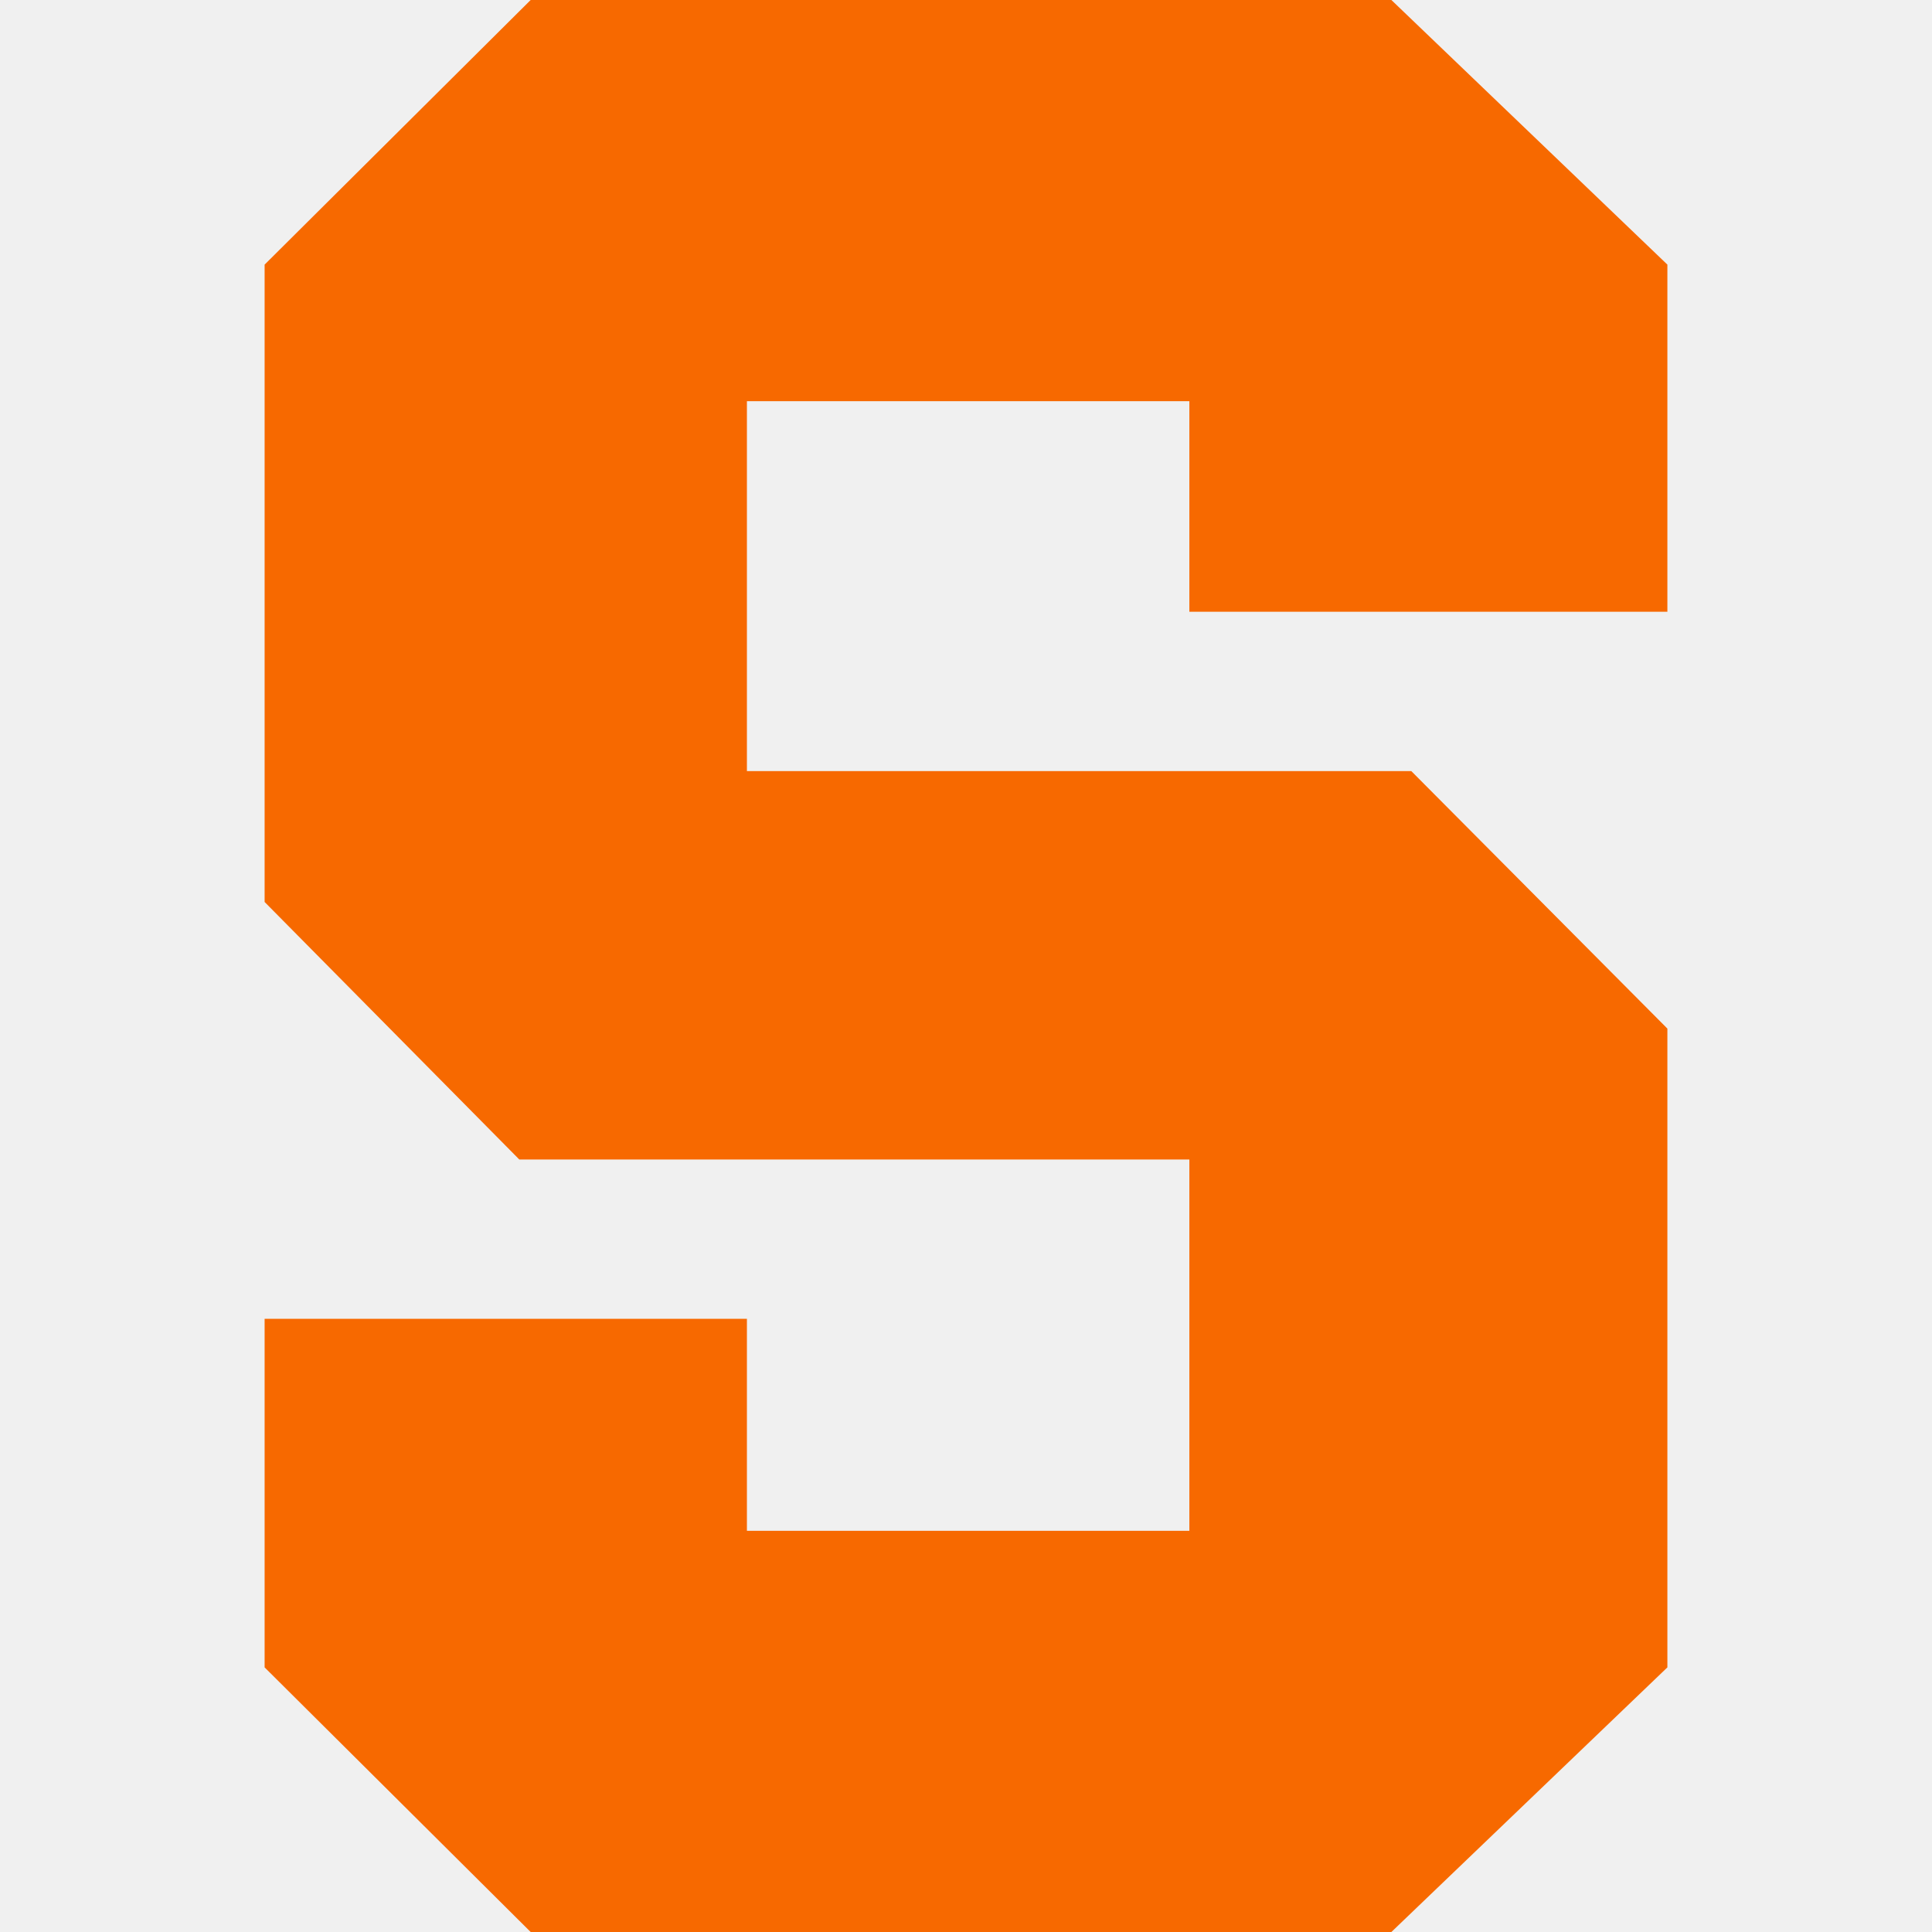
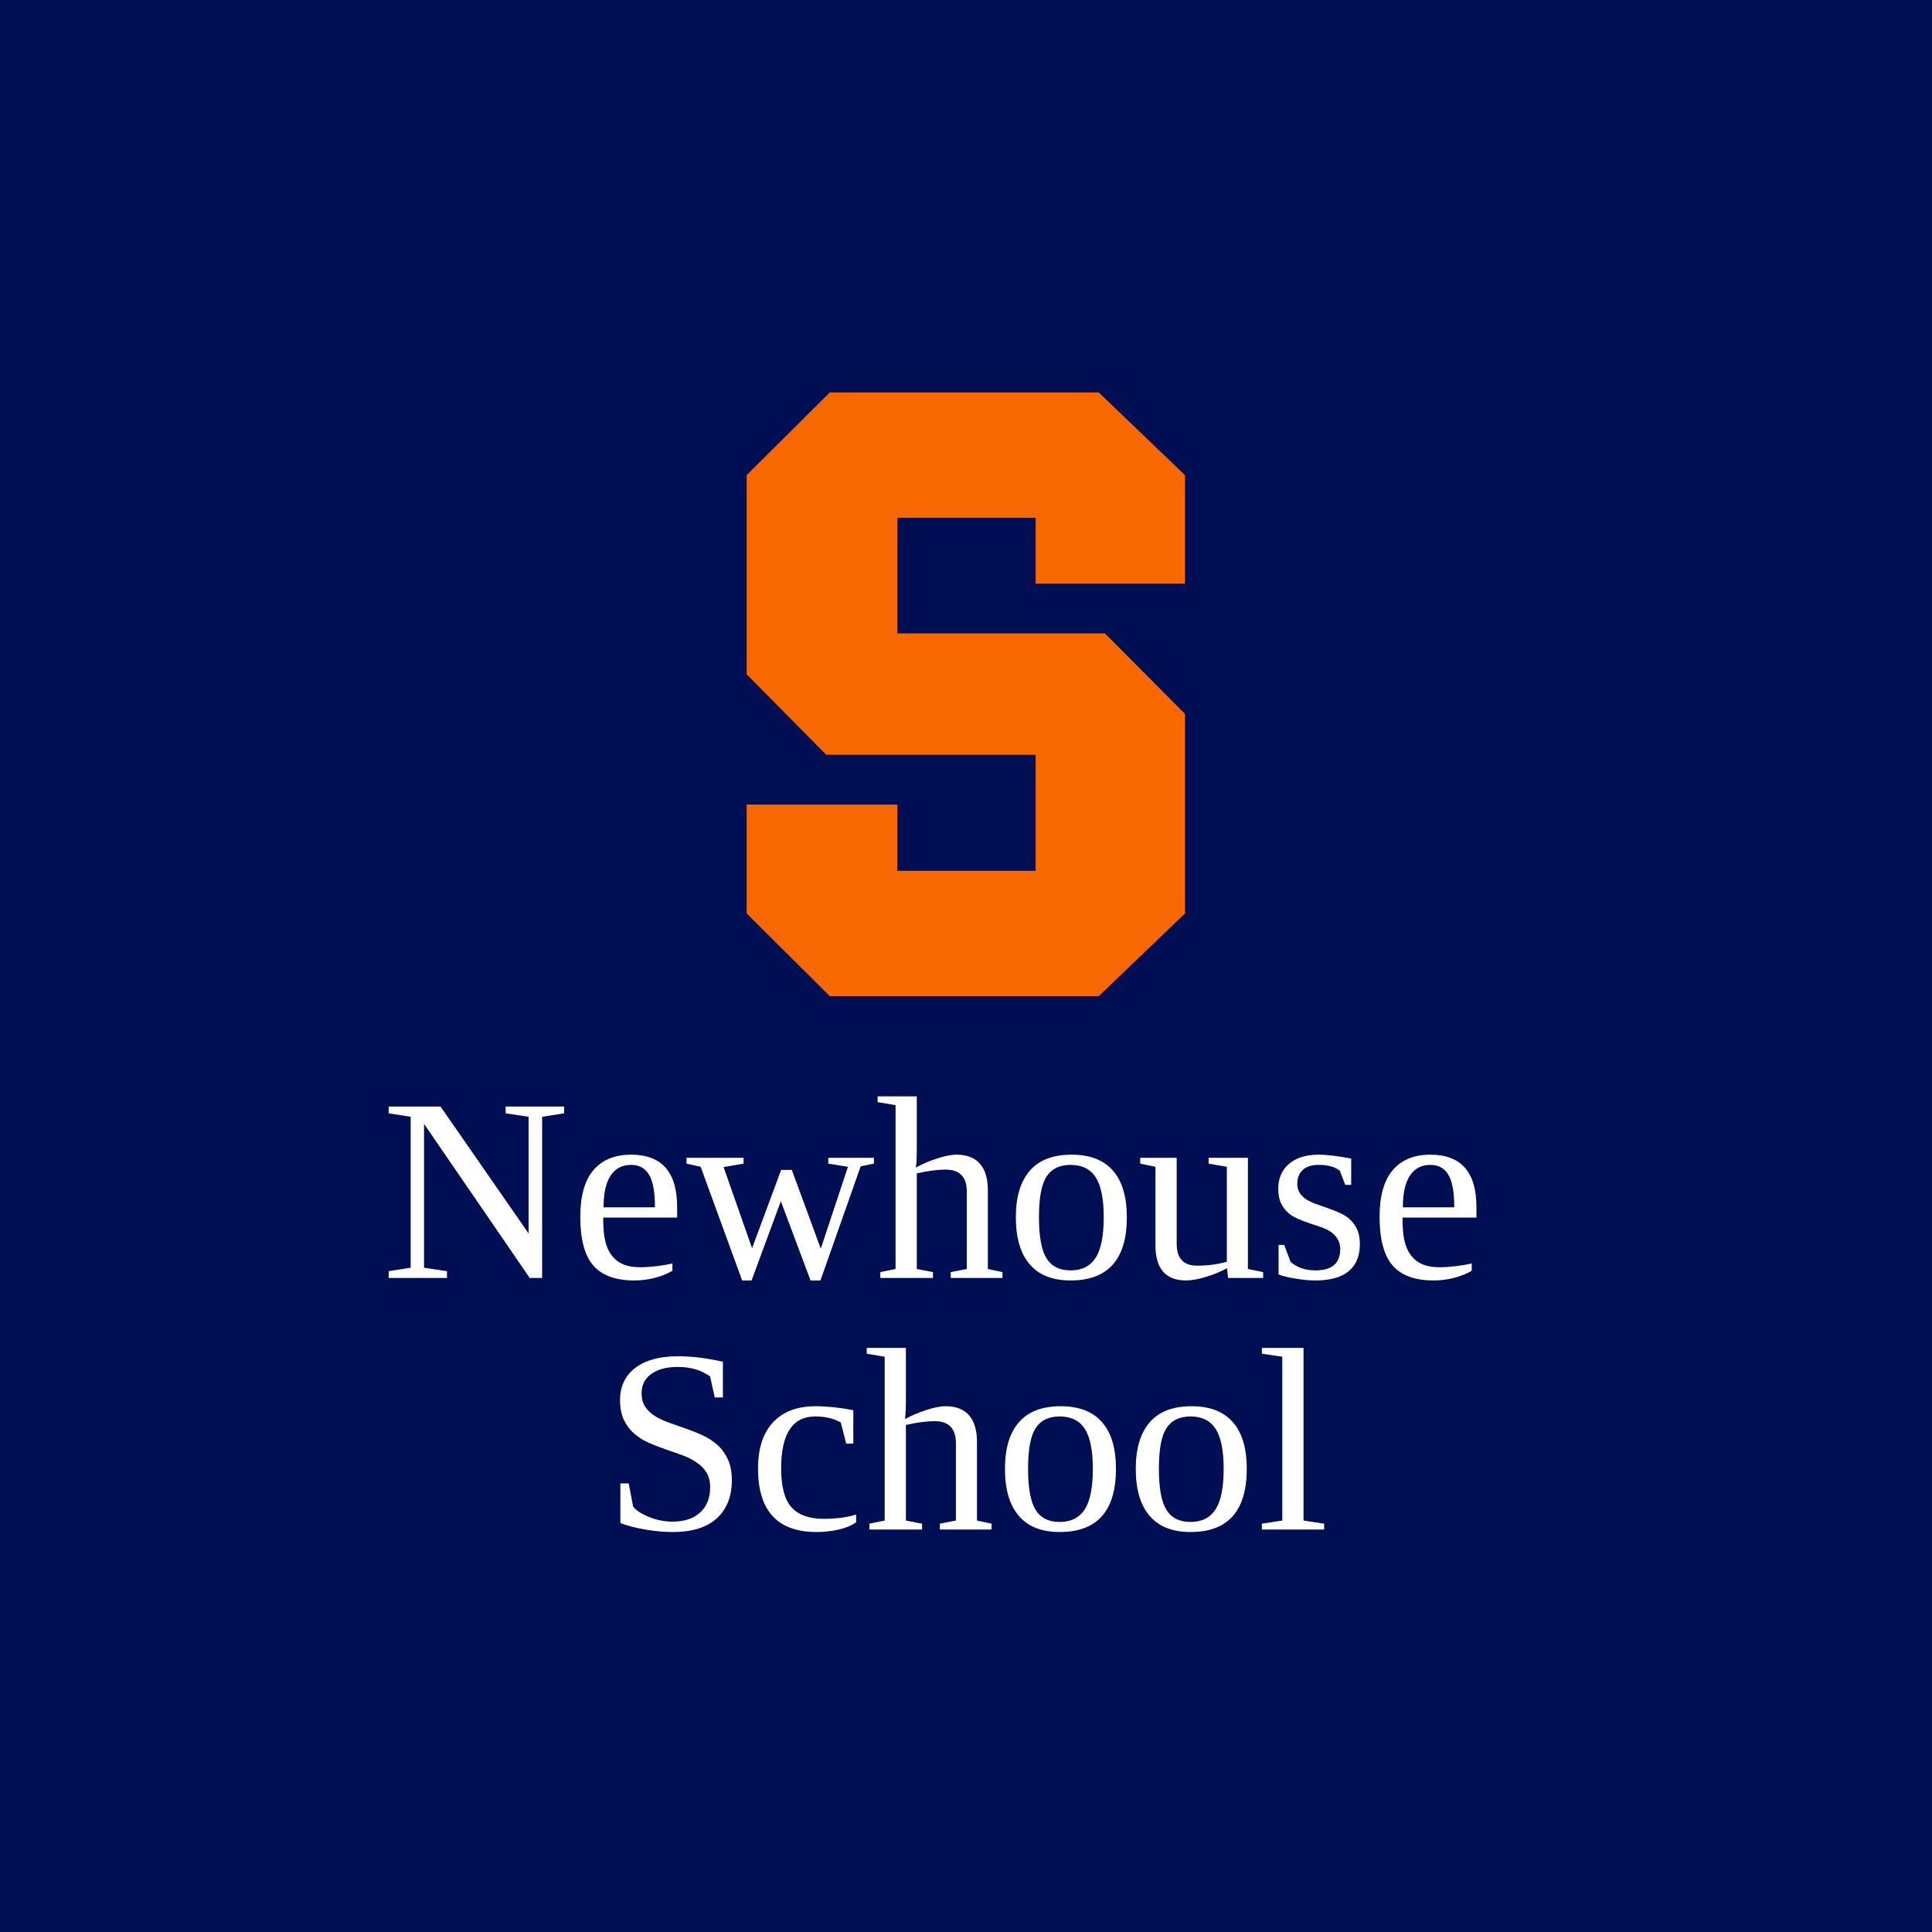
- <svg xmlns="http://www.w3.org/2000/svg" viewBox="-186 0 1358 1358">
-   <polygon fill="#F76900" points="187,0 0,186 0,634 179,815 650,815 650,1076 339,1076 339,927 0,927 0,1172 187,1358 792,1358 986,1172 986,723 806,542 339,542 339,282 650,282 650,430 986,430 986,186 792,0" />
+ <svg xmlns="http://www.w3.org/2000/svg" viewBox="0 0 192 192">
+   <rect width="192" height="192" fill="#000E54" />
+   <polygon fill="#F76900" transform="translate(74.2 39) scale(0.04418)" points="187,0 0,186 0,634 179,815 650,815 650,1076 339,1076 339,927 0,927 0,1172 187,1358 792,1358 986,1172 986,723 806,542 339,542 339,282 650,282 650,430 986,430 986,186 792,0" />
+   <text fill="#FFFFFF" font-family="Georgia, 'Times New Roman', Times, serif" font-size="26" text-anchor="middle">
+     <tspan x="96" y="127">Newhouse</tspan>
+     <tspan x="96" y="152">School</tspan>
+   </text>
</svg>
